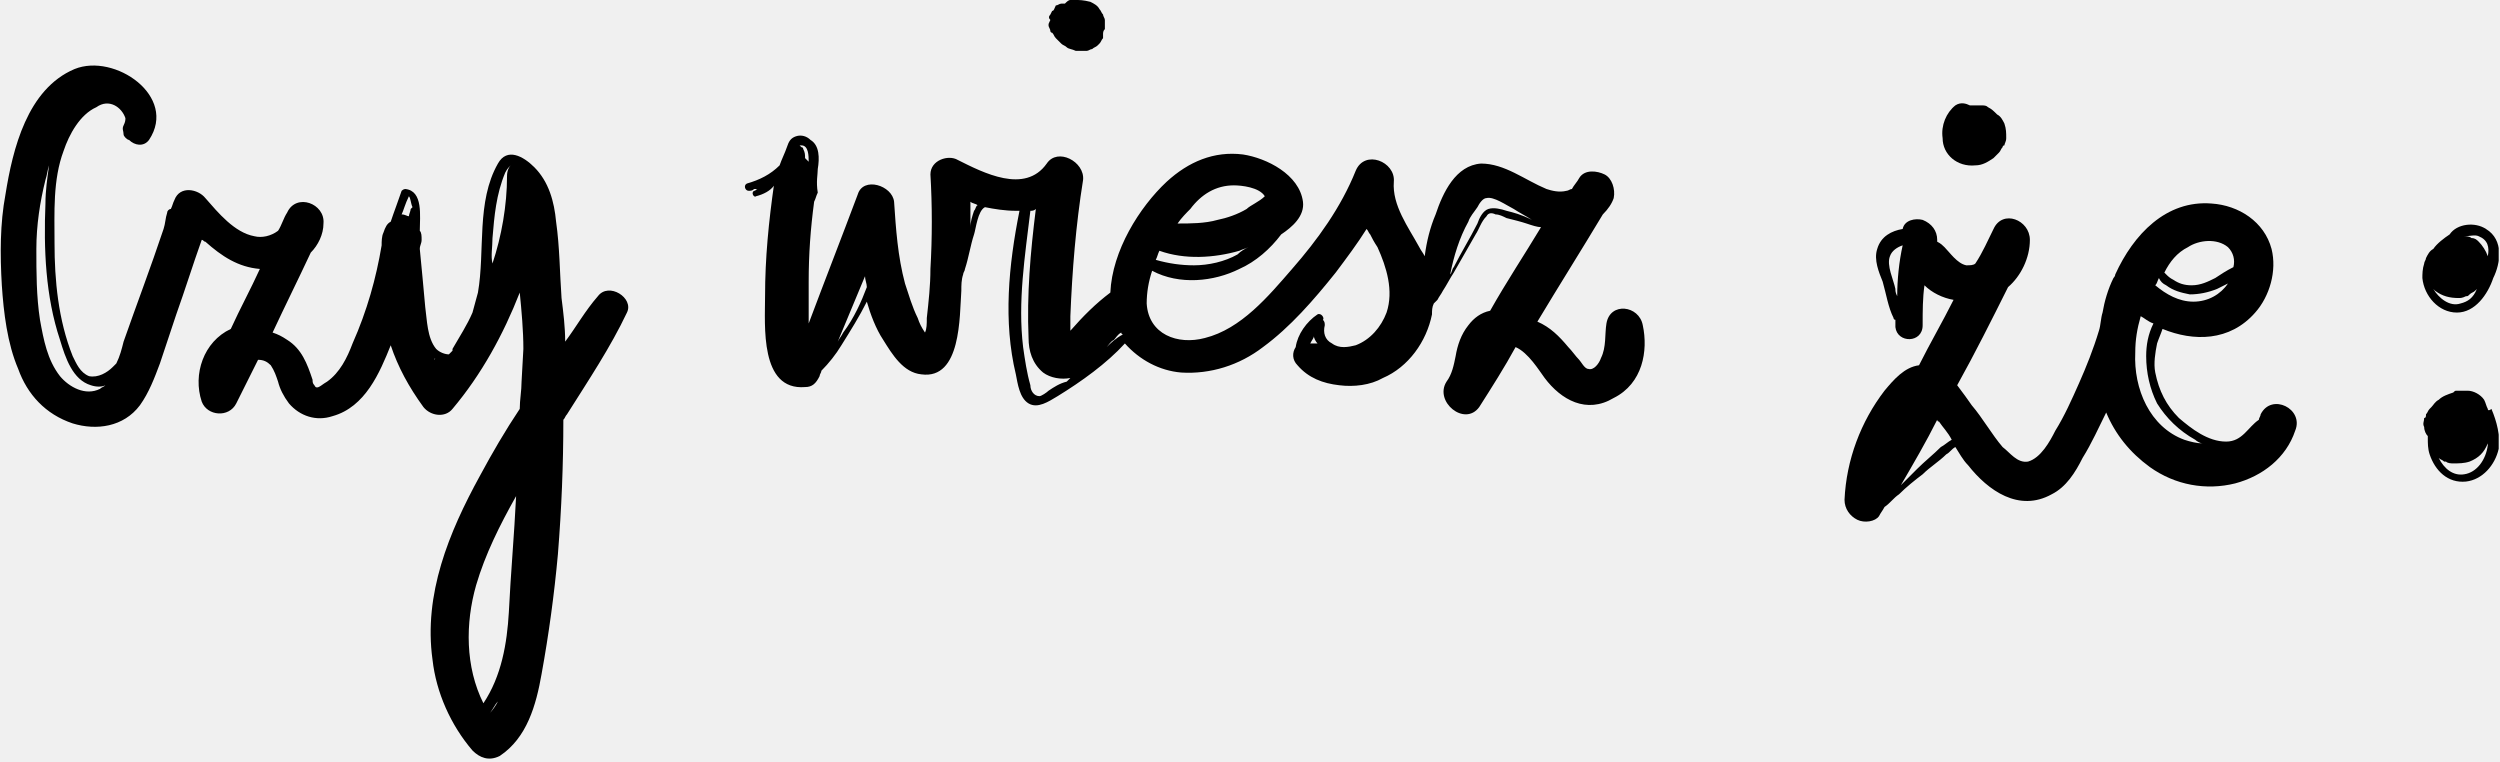
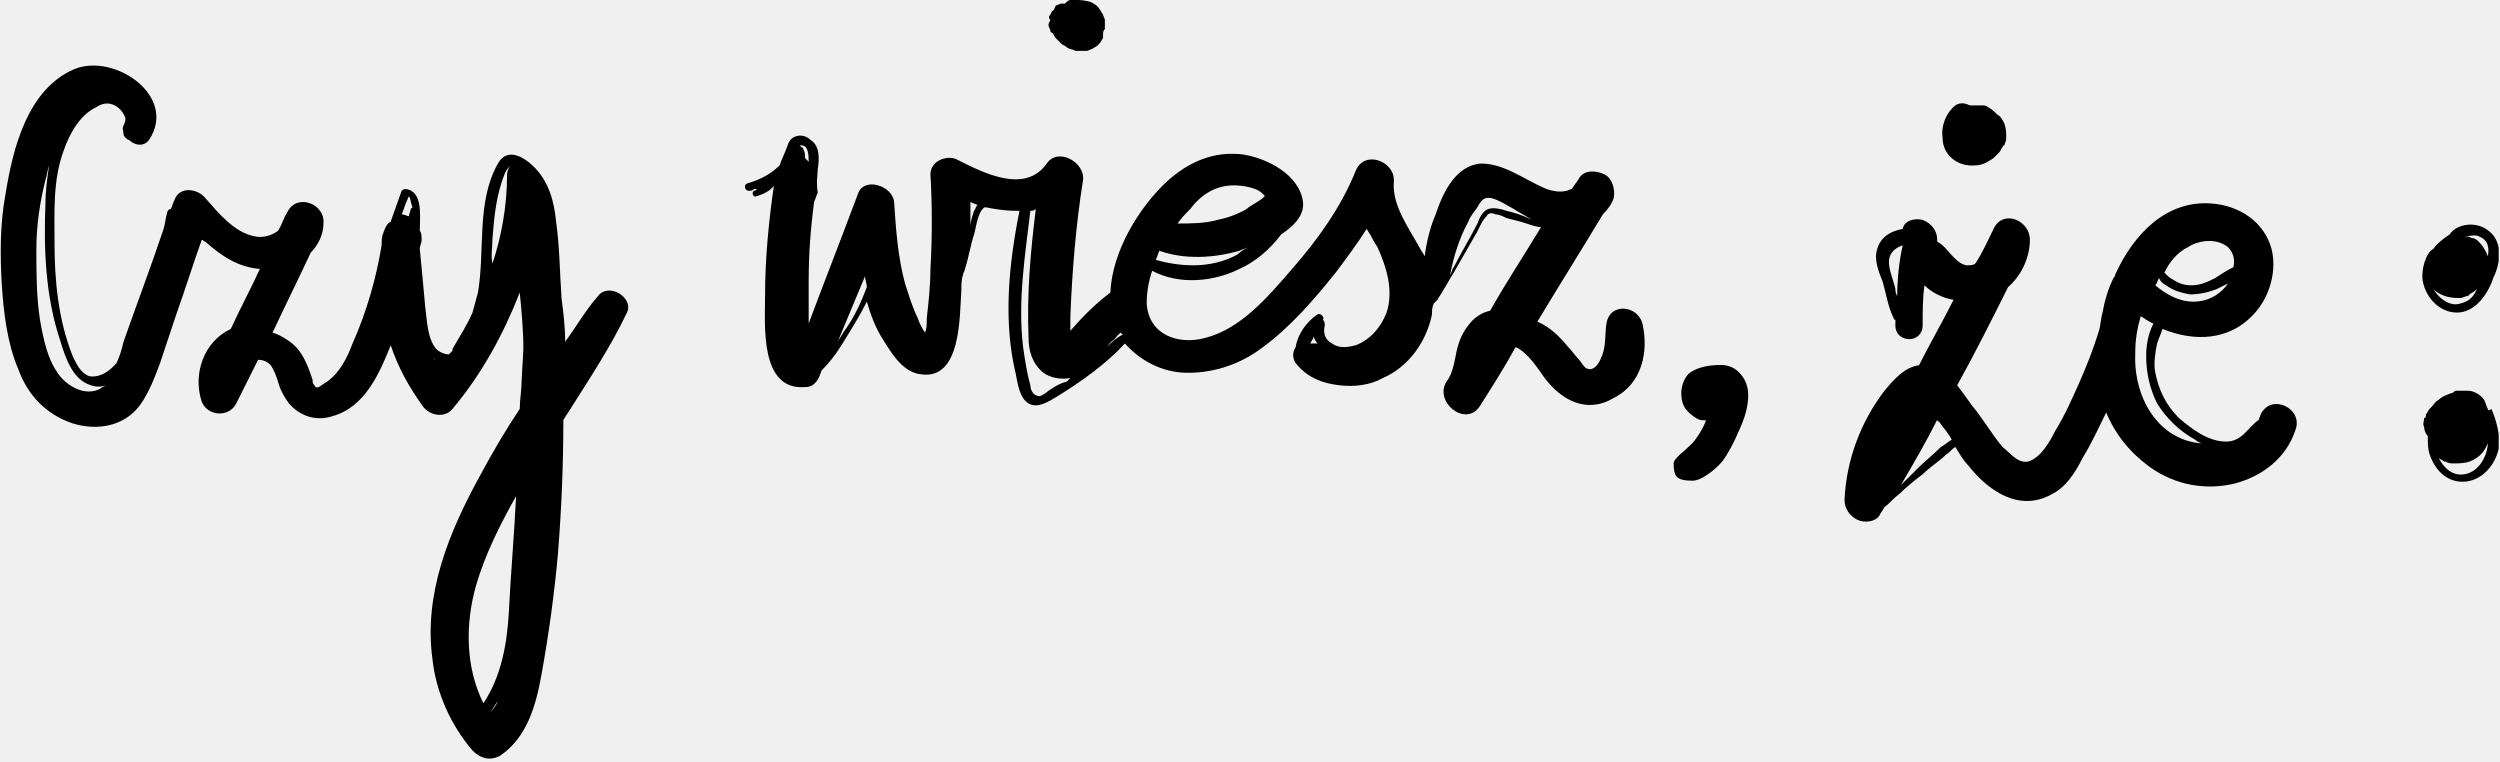
<svg xmlns="http://www.w3.org/2000/svg" width="197" height="60" viewBox="0 0 197 60" fill="none">
  <g clip-path="url(#clip0_38_4798)">
    <path d="M37.519 46.11C38.235 43.675 39.38 41.384 40.669 39.093C40.526 42.1 40.24 45.251 40.096 48.258C39.953 50.692 39.524 53.27 38.092 55.418C36.66 52.554 36.66 49.117 37.519 46.11ZM32.221 15.465C32.364 15.609 32.364 16.038 32.507 16.325L32.364 16.468C32.364 16.611 32.221 16.897 32.221 17.041C32.077 17.041 31.934 16.897 31.648 16.897C31.791 16.611 31.934 16.038 32.221 15.465ZM34.225 28.353C34.225 28.21 34.225 28.21 34.225 28.353C34.225 28.21 34.369 28.21 34.225 28.353C34.369 28.353 34.225 28.353 34.225 28.353ZM38.808 18.759C38.951 17.041 39.094 15.322 39.81 13.604C39.953 13.318 40.096 13.174 40.24 13.031C40.096 13.174 39.953 13.461 39.953 13.89C39.953 16.181 39.524 18.616 38.808 20.764C38.664 20.191 38.808 19.475 38.808 18.759ZM38.521 56.277C38.808 55.99 38.951 55.561 39.237 55.275C39.094 55.561 38.808 55.99 38.521 56.277ZM7.877 30.644C6.731 31.217 5.443 30.501 4.727 29.642C3.724 28.353 3.438 26.778 3.151 25.203C2.865 23.341 2.865 21.48 2.865 19.618C2.865 17.757 3.151 15.895 3.581 14.177C3.724 13.747 3.724 13.461 3.867 13.031C3.724 14.034 3.581 15.036 3.581 16.038C3.438 19.618 3.581 23.341 4.727 26.778C5.156 28.21 5.729 29.928 7.161 30.358C7.591 30.501 8.02 30.501 8.307 30.358C8.163 30.501 8.02 30.501 7.877 30.644ZM47.113 23.341C46.111 24.487 45.395 25.776 44.536 26.921C44.536 25.776 44.392 24.63 44.249 23.485C44.106 21.48 44.106 19.475 43.82 17.47C43.676 15.895 43.247 14.32 42.101 13.174C41.242 12.315 39.953 11.599 39.237 12.888C37.519 15.895 38.235 19.761 37.662 23.055C37.519 23.628 37.376 24.057 37.233 24.63C36.803 25.633 36.23 26.492 35.657 27.494C35.657 27.494 35.657 27.494 35.657 27.637C35.514 27.78 35.514 27.78 35.371 27.924C35.085 27.924 34.655 27.78 34.369 27.494C33.653 26.635 33.653 25.203 33.509 24.201C33.366 22.625 33.223 21.05 33.08 19.618C33.08 19.332 33.223 19.189 33.223 18.902C33.223 18.616 33.223 18.329 33.08 18.186C33.08 17.041 33.366 15.036 31.934 14.893C31.791 14.893 31.648 15.036 31.648 15.036C31.361 15.895 31.075 16.611 30.789 17.47C30.502 17.613 30.359 17.9 30.216 18.329C30.073 18.616 30.073 19.045 30.073 19.332C29.643 21.909 28.927 24.487 27.782 27.064C27.352 28.21 26.779 29.356 25.777 30.072C25.49 30.215 25.061 30.644 24.918 30.501C25.061 30.501 24.918 30.644 24.774 30.358C24.631 30.215 24.631 30.072 24.631 29.928C24.201 28.64 23.772 27.494 22.626 26.778C22.197 26.492 21.91 26.349 21.481 26.205C22.483 24.057 23.485 22.052 24.488 19.905C25.061 19.332 25.49 18.473 25.49 17.613C25.634 16.038 23.342 15.179 22.626 16.754C22.34 17.184 22.197 17.757 21.91 18.186C21.338 18.616 20.622 18.759 20.049 18.616C18.474 18.329 17.185 16.754 16.182 15.609C15.61 14.893 14.178 14.606 13.748 15.752C13.605 16.038 13.605 16.181 13.462 16.468C13.319 16.468 13.175 16.611 13.175 16.754C13.032 17.184 13.032 17.613 12.889 18.043C11.886 21.05 10.741 24.057 9.739 26.921C9.595 27.494 9.452 28.067 9.166 28.64C9.023 28.783 9.023 28.783 8.879 28.926C8.45 29.356 7.734 29.785 7.018 29.642C6.302 29.356 6.015 28.64 5.729 28.067C4.583 25.203 4.297 22.052 4.297 19.189C4.297 16.754 4.154 14.177 5.013 11.886C5.443 10.597 6.302 9.022 7.591 8.449C8.593 7.733 9.595 8.449 9.882 9.308C9.882 9.451 9.882 9.594 9.739 9.881C9.595 10.167 9.739 10.31 9.739 10.597C9.739 10.74 10.025 11.026 10.168 11.026C10.598 11.456 11.314 11.599 11.743 11.026C14.034 7.59 9.023 4.153 5.872 5.442C2.149 7.017 1.003 11.742 0.431 15.322C0.001 17.613 0.001 20.048 0.144 22.482C0.287 24.63 0.574 27.064 1.433 29.069C2.149 31.074 3.581 32.649 5.729 33.365C7.591 33.938 9.739 33.652 11.027 31.933C11.743 30.931 12.173 29.785 12.602 28.64C13.032 27.351 13.462 26.062 13.891 24.773C14.607 22.768 15.18 20.907 15.896 18.902C16.039 18.902 16.039 19.045 16.182 19.045C17.471 20.191 18.76 21.05 20.478 21.193C19.762 22.768 18.903 24.344 18.187 25.919C16.039 26.921 15.18 29.499 15.896 31.647C16.326 32.792 18.044 32.936 18.617 31.79C19.19 30.644 19.762 29.499 20.335 28.353C20.765 28.353 21.051 28.497 21.338 28.783C21.624 29.212 21.767 29.642 21.91 30.072C22.053 30.644 22.34 31.217 22.77 31.79C23.629 32.792 24.918 33.222 26.206 32.792C28.784 32.076 29.929 29.356 30.789 27.208C31.361 28.926 32.221 30.501 33.366 32.076C33.939 32.792 35.085 32.936 35.657 32.22C37.949 29.499 39.667 26.349 40.956 23.055C41.099 24.487 41.242 26.062 41.242 27.494L41.099 30.072C41.099 30.788 40.956 31.504 40.956 32.22C39.81 33.938 38.808 35.656 37.805 37.518C35.371 41.957 33.366 46.826 34.082 51.981C34.369 54.559 35.514 57.136 37.233 59.141C37.805 59.714 38.521 60 39.38 59.57C41.529 58.139 42.245 55.561 42.674 53.127C43.247 49.976 43.676 46.826 43.963 43.675C44.249 40.096 44.392 36.659 44.392 33.079C44.536 32.936 44.536 32.792 44.679 32.649C46.397 29.928 48.116 27.351 49.404 24.63C49.977 23.485 47.972 22.196 47.113 23.341Z" fill="black" />
    <path d="M118.712 16.611C118.283 16.468 117.71 16.325 117.28 16.468C116.851 16.611 116.564 17.184 116.421 17.613C115.848 18.759 115.132 19.905 114.559 21.05C114.416 21.193 114.416 21.48 114.273 21.623C114.559 20.191 114.989 18.759 115.705 17.47C115.848 17.041 116.135 16.754 116.421 16.325C116.564 16.038 116.851 15.609 117.137 15.609C117.71 15.465 118.712 16.181 119.285 16.468C119.715 16.754 120.287 17.041 120.717 17.327C119.858 16.897 119.285 16.754 118.712 16.611ZM103.533 26.492C103.533 26.635 103.676 26.921 103.82 27.064H103.676C103.533 27.064 103.39 27.064 103.247 27.064C103.39 26.778 103.533 26.635 103.533 26.492ZM87.209 27.351C87.352 27.208 87.495 26.921 87.781 26.778C87.924 26.635 88.068 26.349 88.354 26.205C88.354 26.205 88.354 26.349 88.497 26.349C87.924 26.635 87.495 27.064 87.209 27.351ZM82.626 30.788C82.483 30.931 82.053 31.217 81.91 31.217C81.481 31.217 81.194 30.788 81.194 30.358C80.908 29.356 80.765 28.353 80.621 27.351C80.192 23.771 80.765 20.191 81.194 16.611C81.337 16.611 81.481 16.611 81.624 16.468C81.194 19.905 80.908 23.198 81.051 26.635C81.051 27.637 81.337 28.64 82.197 29.356C82.769 29.785 83.629 29.928 84.345 29.785C84.201 29.928 84.201 29.928 84.058 30.072C83.485 30.215 83.056 30.501 82.626 30.788ZM97.232 14.606C97.805 14.606 99.237 14.749 99.667 15.465C99.237 15.895 98.521 16.181 98.235 16.468C97.519 16.897 96.66 17.184 95.944 17.327C94.941 17.613 93.796 17.613 92.793 17.613C93.08 17.184 93.509 16.754 93.796 16.468C94.655 15.322 95.8 14.606 97.232 14.606ZM97.519 20.048C96.516 20.621 95.228 20.907 94.082 20.907C93.08 20.907 92.077 20.764 91.075 20.477C91.218 20.191 91.218 20.048 91.361 19.761C93.366 20.477 95.657 20.334 97.662 19.761C97.948 19.618 98.092 19.618 98.378 19.475C98.092 19.618 97.805 19.761 97.519 20.048ZM76.755 16.611C76.612 17.041 76.469 17.47 76.469 17.9C76.469 17.184 76.469 16.611 76.469 15.895C76.612 16.038 76.898 16.038 77.041 16.181C76.898 16.181 76.898 16.468 76.755 16.611ZM66.445 26.205C66.302 26.492 66.158 26.635 66.015 26.921C66.731 25.203 67.447 23.485 68.163 21.766C68.163 22.052 68.306 22.339 68.306 22.625C67.877 23.771 67.304 25.06 66.445 26.205ZM63.151 11.456C63.724 11.456 63.724 12.315 63.724 12.745C63.581 12.601 63.581 12.601 63.438 12.458C63.438 12.172 63.438 12.029 63.294 11.742C63.294 11.742 63.294 11.599 63.151 11.599L63.008 11.456C63.008 11.456 63.008 11.456 63.151 11.456ZM129.452 25.633C129.166 24.057 126.874 23.771 126.588 25.489C126.445 26.349 126.588 27.351 126.158 28.21C126.015 28.64 125.586 29.212 125.156 29.069C124.87 29.069 124.583 28.497 124.44 28.353C124.154 28.067 123.867 27.637 123.581 27.351C122.865 26.492 122.149 25.776 121.146 25.346C122.865 22.482 124.583 19.761 126.302 16.897C126.731 16.468 127.018 16.038 127.161 15.609C127.304 14.893 127.018 14.034 126.445 13.747C125.872 13.461 124.87 13.318 124.44 14.033C124.297 14.32 124.01 14.606 123.867 14.893C123.724 14.893 123.581 15.036 123.438 15.036C122.865 15.179 122.292 15.036 121.862 14.893C120.144 14.177 118.569 12.888 116.707 12.888C114.703 13.031 113.7 15.179 113.127 16.897C112.698 17.9 112.411 19.045 112.268 20.191C112.125 19.905 111.982 19.761 111.839 19.475C110.979 17.9 109.691 16.181 109.834 14.32C109.977 12.745 107.543 11.742 106.827 13.461C105.681 16.325 103.82 18.902 101.815 21.193C99.953 23.341 97.805 25.919 94.941 26.635C92.793 27.208 90.502 26.349 90.359 23.914C90.359 23.055 90.502 22.196 90.788 21.337C92.936 22.482 95.657 22.196 97.662 21.193C98.951 20.621 100.096 19.618 100.956 18.473C101.815 17.9 102.817 17.041 102.674 15.895C102.388 13.747 99.81 12.458 97.948 12.172C95.657 11.886 93.653 12.745 91.934 14.32C89.786 16.325 87.638 19.761 87.495 23.055C86.349 23.914 85.347 24.916 84.345 26.062C84.345 25.633 84.345 25.346 84.345 24.916C84.488 21.337 84.774 17.757 85.347 14.177C85.49 12.745 83.342 11.599 82.483 12.888C80.765 15.322 77.471 13.604 75.466 12.601C74.75 12.172 73.318 12.601 73.318 13.747C73.462 16.181 73.462 18.759 73.318 21.193C73.318 22.482 73.175 23.771 73.032 25.06C73.032 25.489 73.032 25.919 72.889 26.205C72.602 25.776 72.459 25.489 72.316 25.06C71.886 24.201 71.6 23.198 71.314 22.339C70.741 20.191 70.598 18.043 70.454 15.895C70.311 14.606 68.02 13.89 67.59 15.322C66.302 18.759 65.013 22.052 63.724 25.489C63.724 24.344 63.724 23.341 63.724 22.196C63.724 20.048 63.867 18.043 64.154 15.895C64.297 15.609 64.297 15.465 64.44 15.179C64.297 14.32 64.44 13.747 64.44 13.318C64.583 12.458 64.583 11.456 63.867 11.026C63.581 10.74 63.151 10.597 62.722 10.74C62.292 10.883 62.149 11.169 62.006 11.599C61.862 12.029 61.576 12.601 61.433 13.031C60.717 13.747 59.858 14.177 58.855 14.463C58.569 14.606 58.712 15.036 58.998 15.036C59.142 15.036 59.285 15.036 59.428 14.893H59.571H59.715C59.571 14.893 59.571 15.036 59.428 15.036C59.142 15.179 59.428 15.609 59.571 15.465C60.144 15.322 60.717 15.036 61.003 14.606C61.003 14.606 61.003 14.606 61.003 14.463C60.574 17.47 60.287 20.334 60.287 23.341C60.287 25.633 59.858 30.788 63.438 30.501C64.01 30.501 64.297 30.215 64.583 29.642C64.583 29.499 64.727 29.356 64.727 29.212C65.299 28.64 65.872 27.924 66.302 27.208C67.018 26.062 67.734 24.916 68.306 23.771C68.593 24.773 69.022 25.919 69.595 26.778C70.311 27.924 71.17 29.356 72.602 29.499C75.753 29.928 75.609 24.916 75.753 22.912C75.753 22.482 75.753 22.052 75.896 21.623C75.896 21.48 76.039 21.337 76.039 21.193C76.326 20.334 76.469 19.332 76.755 18.473C76.898 18.043 77.041 16.611 77.614 16.325C78.33 16.468 79.189 16.611 80.049 16.611C80.192 16.611 80.192 16.611 80.335 16.611C79.476 20.907 79.046 25.346 80.049 29.499C80.192 30.215 80.335 31.36 81.051 31.79C81.767 32.22 82.626 31.647 83.342 31.217C85.204 30.072 87.209 28.64 88.641 27.064C89.786 28.353 91.361 29.212 93.08 29.356C95.371 29.499 97.662 28.783 99.524 27.351C101.672 25.776 103.533 23.628 105.252 21.48C106.111 20.334 106.97 19.189 107.686 18.043C107.829 18.186 107.829 18.329 107.972 18.473C108.115 18.759 108.259 19.045 108.545 19.475C109.261 21.05 109.834 22.912 109.261 24.63C108.831 25.776 107.972 26.778 106.827 27.208C106.254 27.351 105.538 27.494 104.965 27.064C104.392 26.778 104.249 26.205 104.392 25.633C104.392 25.489 104.392 25.346 104.249 25.203C104.392 25.06 104.106 24.63 103.82 24.773C102.96 25.346 102.244 26.349 102.101 27.351C101.815 27.78 101.815 28.353 102.244 28.783C103.104 29.785 104.249 30.215 105.538 30.358C106.683 30.501 107.972 30.358 108.975 29.785C110.979 28.926 112.411 26.921 112.841 24.773C112.841 24.487 112.841 24.201 112.984 23.914C113.127 23.771 113.127 23.771 113.271 23.628C113.414 23.341 113.557 23.198 113.7 22.912C113.987 22.482 114.273 21.909 114.559 21.48C115.132 20.477 115.705 19.475 116.278 18.473C116.564 18.043 116.707 17.47 117.137 17.041C117.28 16.754 117.567 16.754 117.853 16.897C118.139 16.897 118.426 17.041 118.712 17.184C119.285 17.327 119.858 17.47 120.287 17.613C120.717 17.757 121.147 17.9 121.433 17.9C120.144 20.048 118.712 22.196 117.423 24.487C116.707 24.63 116.135 25.06 115.705 25.633C115.132 26.349 114.846 27.208 114.703 28.067C114.559 28.783 114.416 29.499 113.987 30.072C112.984 31.647 115.419 33.652 116.564 32.076C117.567 30.501 118.569 28.926 119.428 27.351C120.431 27.78 121.29 29.212 121.719 29.785C123.008 31.504 125.013 32.649 127.161 31.36C129.452 30.215 129.882 27.637 129.452 25.633Z" fill="black" />
    <path d="M82.625 2.005C82.625 2.148 82.768 2.291 82.768 2.434C82.768 2.434 82.768 2.578 82.911 2.578C83.055 2.721 83.055 2.864 83.198 3.007C83.341 3.15 83.484 3.294 83.627 3.437C83.771 3.58 83.914 3.58 84.057 3.723C84.2 3.866 84.487 3.866 84.773 4.01C84.773 4.01 84.773 4.01 84.916 4.01H85.059C85.203 4.01 85.346 4.01 85.632 4.01C85.775 4.01 85.919 3.866 86.062 3.866C86.205 3.723 86.348 3.723 86.491 3.58C86.491 3.58 86.491 3.58 86.635 3.437C86.778 3.294 86.778 3.15 86.921 3.007V2.864C86.921 2.864 86.921 2.864 86.921 2.721C86.921 2.578 86.921 2.434 87.064 2.291C87.064 2.148 87.064 2.148 87.064 2.005C87.064 1.862 87.064 1.862 87.064 1.718C87.064 1.718 87.064 1.718 87.064 1.575C87.064 1.432 86.921 1.289 86.921 1.146C86.778 1.002 86.778 0.859 86.635 0.716C86.491 0.43 86.205 0.286 85.919 0.143C85.346 0 85.059 0 84.773 0C84.63 0 84.487 0 84.343 0C84.2 0 84.057 0.143 83.914 0.286C83.771 0.286 83.627 0.286 83.627 0.286C83.484 0.286 83.341 0.43 83.198 0.43C83.055 0.716 83.055 0.859 82.911 0.859L82.768 1.146C82.625 1.289 82.625 1.432 82.768 1.575C82.625 1.862 82.625 1.862 82.625 2.005Z" fill="black" />
    <path d="M168.259 27.78C168.259 26.778 168.403 25.919 168.689 24.916C168.975 25.06 169.262 25.346 169.691 25.489C169.262 26.349 169.119 27.208 169.119 28.067C169.119 29.356 169.405 30.644 169.978 31.79C170.694 32.936 171.696 33.938 172.985 34.654C173.128 34.797 173.414 34.94 173.558 34.94C173.128 34.94 172.555 34.797 172.126 34.654C169.405 33.652 168.116 30.644 168.259 27.78ZM172.412 19.475C173.271 18.902 174.703 18.759 175.562 19.475C175.992 19.904 176.135 20.477 175.992 21.05C175.419 21.337 174.99 21.623 174.56 21.909C173.987 22.196 173.414 22.482 172.698 22.482C172.126 22.482 171.696 22.339 171.267 22.052C170.98 21.909 170.837 21.766 170.694 21.623L170.551 21.48C170.98 20.62 171.553 19.904 172.412 19.475ZM172.842 23.771C171.696 23.771 170.694 23.198 169.835 22.482C169.978 22.339 169.978 22.196 170.121 21.909C170.264 22.196 170.407 22.339 170.694 22.482C171.267 22.912 171.839 23.055 172.555 23.198C173.271 23.198 173.987 23.055 174.703 22.768C174.99 22.625 175.276 22.482 175.562 22.339C174.99 23.198 173.987 23.771 172.842 23.771ZM152.937 35.227C152.364 35.8 151.648 36.372 151.076 36.945C150.646 37.375 150.216 37.804 149.787 38.234C150.789 36.516 151.792 34.797 152.651 33.079C152.651 33.079 152.651 33.222 152.794 33.222C153.08 33.652 153.51 34.081 153.796 34.654C153.51 34.797 153.224 35.084 152.937 35.227ZM149.357 22.768C149.214 22.052 148.641 20.907 148.928 20.191C149.071 19.761 149.5 19.475 149.93 19.332C149.644 20.62 149.5 22.052 149.5 23.341C149.357 23.055 149.357 22.912 149.357 22.768ZM178.14 32.649C178.14 32.792 177.997 32.936 177.997 33.079C177.138 33.652 176.708 34.797 175.419 34.797C173.987 34.797 172.698 33.795 171.696 32.936C170.694 31.933 170.121 30.788 169.835 29.356C169.691 28.64 169.835 27.78 169.978 27.064C170.121 26.635 170.264 26.349 170.407 25.919C172.842 26.921 175.706 26.921 177.71 24.63C178.856 23.341 179.429 21.337 178.999 19.618C178.426 17.47 176.422 16.181 174.274 16.038C170.694 15.752 168.116 18.473 166.684 21.623C166.684 21.766 166.541 21.909 166.541 21.909C166.111 22.768 165.825 23.771 165.682 24.63C165.539 25.06 165.539 25.633 165.395 26.062C164.966 27.494 164.393 28.926 163.82 30.215C163.247 31.504 162.675 32.792 161.959 33.938C161.529 34.797 160.813 36.086 159.811 36.372C158.951 36.516 158.379 35.656 157.806 35.227C156.947 34.224 156.231 32.936 155.372 31.933C155.085 31.504 154.656 30.931 154.226 30.358C155.658 27.78 156.947 25.203 158.235 22.625C159.238 21.766 159.954 20.334 159.954 18.902C159.954 17.327 157.806 16.468 157.09 18.043C156.66 18.902 156.231 19.904 155.658 20.764C155.515 20.907 155.228 20.907 154.942 20.907C154.226 20.764 153.653 19.904 153.224 19.475C153.08 19.332 152.937 19.189 152.651 19.045V18.902C152.651 18.186 152.221 17.613 151.505 17.327C150.932 17.184 150.073 17.327 149.93 18.043C149.071 18.186 148.212 18.616 147.925 19.618C147.639 20.477 148.068 21.48 148.355 22.196C148.641 23.198 148.784 24.201 149.214 25.06C149.214 25.203 149.357 25.203 149.357 25.203C149.357 25.346 149.357 25.489 149.357 25.776C149.5 27.064 151.505 27.064 151.505 25.633C151.505 24.487 151.505 23.485 151.648 22.482C152.221 23.055 153.08 23.485 153.94 23.628C153.08 25.346 152.078 27.064 151.219 28.783C150.073 28.926 149.214 29.928 148.498 30.788C146.636 33.222 145.491 36.229 145.348 39.38C145.348 40.096 145.777 40.668 146.35 40.955C146.923 41.241 147.782 41.098 148.068 40.668C148.212 40.382 148.355 40.239 148.498 39.952C148.928 39.666 149.214 39.236 149.644 38.95C150.216 38.377 150.932 37.804 151.505 37.375C152.078 36.802 152.794 36.372 153.367 35.8C153.653 35.656 153.796 35.37 154.083 35.227C154.369 35.656 154.656 36.229 155.085 36.659C156.66 38.663 159.095 40.382 161.672 38.95C162.818 38.377 163.534 37.231 164.107 36.086C164.823 34.94 165.395 33.652 165.968 32.506C166.684 34.224 167.83 35.656 169.405 36.802C171.41 38.234 173.844 38.663 176.135 38.091C178.283 37.518 180.145 36.086 180.861 33.938C181.577 32.22 178.999 30.931 178.14 32.649Z" fill="black" />
    <path d="M155.656 13.031C156.229 13.031 156.658 12.745 157.088 12.458C157.231 12.315 157.374 12.172 157.517 12.029C157.661 11.885 157.661 11.742 157.804 11.599C157.804 11.599 157.804 11.456 157.947 11.456C157.947 11.313 158.09 11.169 158.09 10.883C158.09 10.454 158.09 10.167 157.947 9.737C157.804 9.451 157.661 9.165 157.374 9.021C157.088 8.735 156.945 8.592 156.658 8.449C156.515 8.305 156.372 8.305 156.085 8.305H155.942C155.656 8.305 155.513 8.305 155.226 8.305C154.94 8.162 154.51 8.019 154.081 8.305C153.365 8.878 152.935 9.881 153.078 10.883C153.078 12.172 154.224 13.174 155.656 13.031Z" fill="black" />
    <path d="M194.175 37.375C193.316 37.518 192.6 36.945 192.17 36.086C192.313 36.229 192.457 36.229 192.6 36.372H192.743C192.886 36.516 193.173 36.516 193.316 36.516C193.745 36.516 194.175 36.516 194.605 36.372C195.321 36.086 195.75 35.656 196.037 34.94V35.084C195.893 36.229 195.177 37.231 194.175 37.375ZM196.037 32.22C195.893 31.933 195.893 31.79 195.75 31.504C195.464 31.074 194.891 30.788 194.461 30.788C194.175 30.788 193.889 30.788 193.602 30.788C193.459 30.788 193.459 30.788 193.316 30.931C192.886 31.074 192.457 31.217 192.17 31.504C191.884 31.647 191.741 31.933 191.597 32.076L191.454 32.22C191.311 32.363 191.311 32.506 191.168 32.649C191.168 32.792 191.168 32.936 191.025 32.936C191.025 33.222 190.881 33.365 191.025 33.652C191.025 33.938 191.168 34.224 191.311 34.367V34.511C191.311 34.94 191.311 35.37 191.454 35.8C191.884 37.088 192.886 38.091 194.318 37.947C195.607 37.804 196.609 36.659 196.896 35.37C197.039 34.368 196.753 33.222 196.323 32.22C196.18 32.363 196.037 32.363 196.037 32.22Z" fill="black" />
    <path d="M193.89 23.914C193.031 24.201 192.172 23.485 191.742 22.769L191.885 22.912C192.458 23.341 193.031 23.485 193.747 23.485C193.89 23.485 194.033 23.485 194.32 23.341C194.463 23.341 194.463 23.341 194.606 23.198C194.749 23.055 194.892 23.055 195.036 22.912C195.036 22.912 195.036 22.912 195.179 22.769C194.892 23.485 194.463 23.771 193.89 23.914ZM195.322 18.616C196.038 18.902 196.181 19.475 196.038 20.191C195.895 19.761 195.608 19.332 195.322 19.045C195.179 18.902 195.036 18.759 194.749 18.759C194.606 18.616 194.32 18.616 194.176 18.616C194.606 18.616 195.036 18.473 195.322 18.616ZM195.895 18.043C195.036 17.47 193.604 17.613 193.031 18.473C192.601 18.759 192.028 19.189 191.742 19.618C191.456 19.761 191.312 20.048 191.169 20.334C191.169 20.477 191.026 20.621 191.026 20.764C190.883 21.193 190.883 21.623 190.883 21.909C191.026 23.341 192.172 24.63 193.604 24.63C195.036 24.63 196.038 23.198 196.468 21.909C197.04 20.764 197.327 18.902 195.895 18.043Z" fill="black" />
+     <path d="M134.32 33.12C134.027 33.12 133.813 33.067 133.68 32.96C133.36 32.773 133.08 32.533 132.84 32.24C132.6 31.92 132.48 31.48 132.48 30.92C132.507 30.52 132.6 30.173 132.76 29.88C132.92 29.56 133.147 29.333 133.44 29.2C134 28.907 134.72 28.76 135.6 28.76C136.24 28.76 136.76 29 137.16 29.48C137.56 29.933 137.76 30.493 137.76 31.16C137.76 31.96 137.52 32.88 137.04 33.92C136.587 34.987 136.133 35.813 135.68 36.4C135.333 36.8 134.933 37.147 134.48 37.44C134.053 37.733 133.68 37.88 133.36 37.88C132.72 37.88 132.307 37.773 132.12 37.56C131.96 37.373 131.88 37.027 131.88 36.52C131.88 36.307 132.16 35.973 132.72 35.52C133.173 35.12 133.453 34.84 133.56 34.68C133.96 34.147 134.253 33.627 134.44 33.12H134.32Z" fill="black" />
  </g>
  <defs>
    <clipPath id="clip0_38_4798">
      <rect width="196.897" height="60" fill="white" />
    </clipPath>
  </defs>
</svg>
